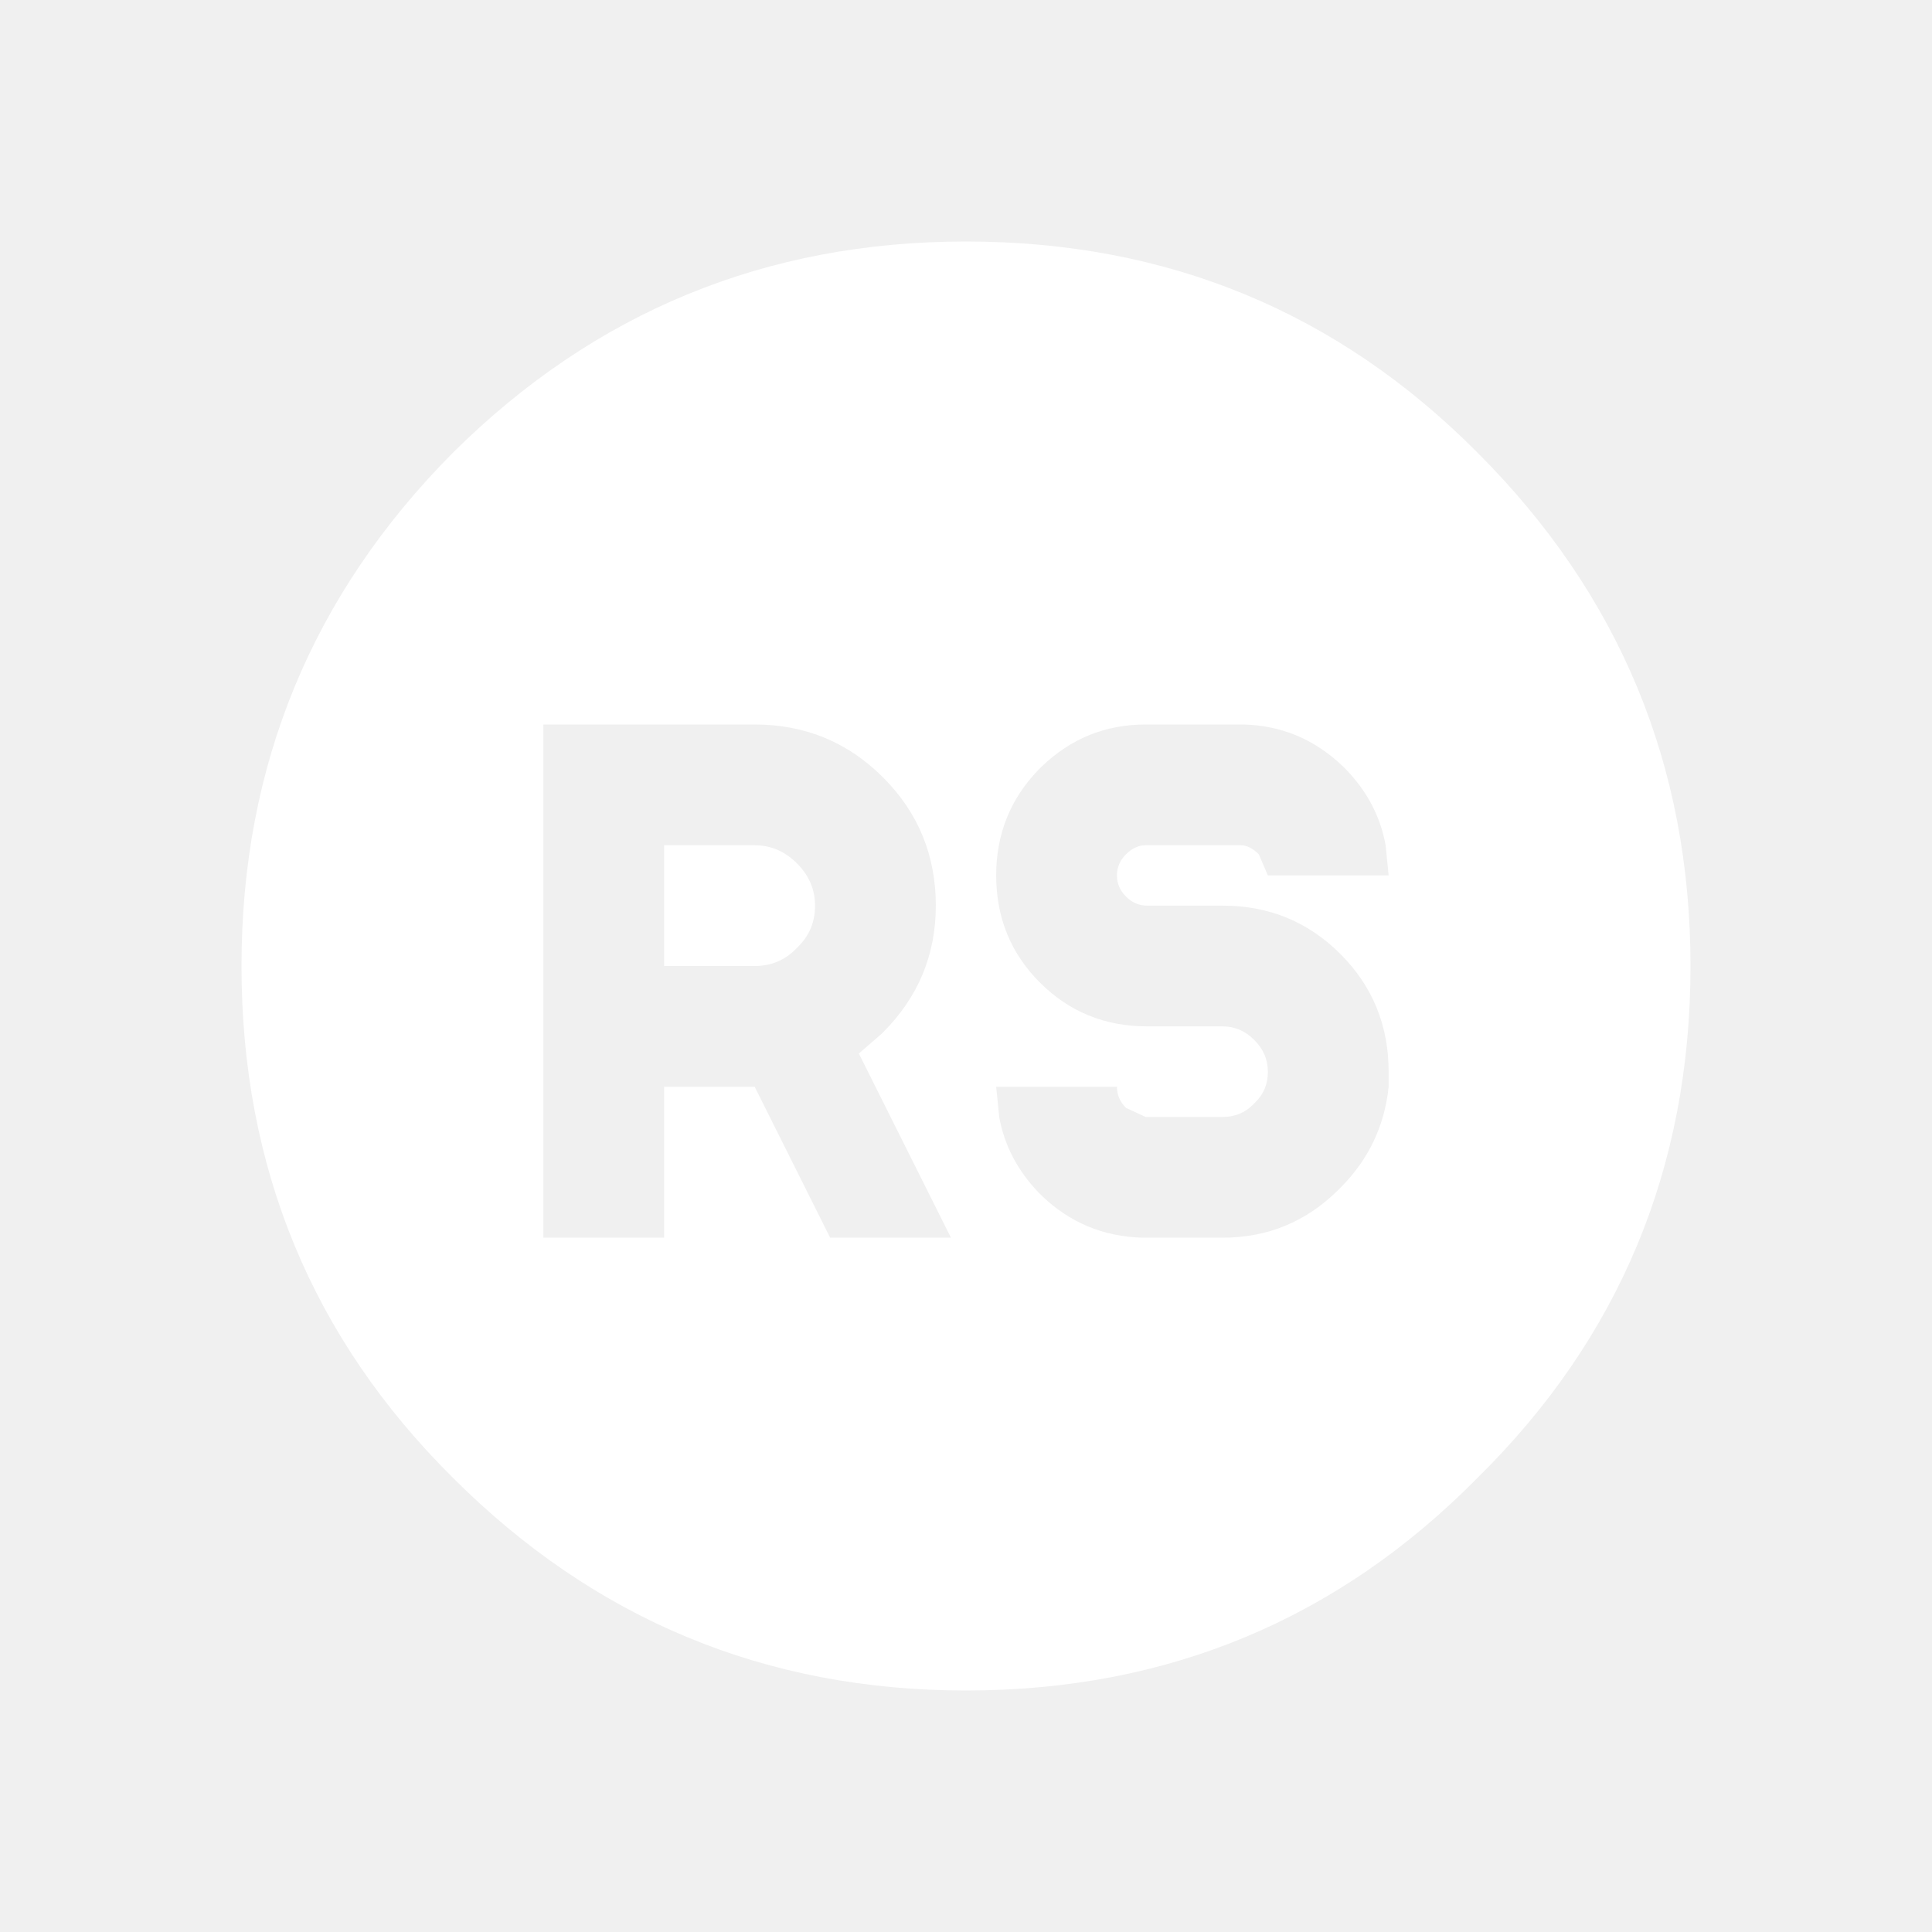
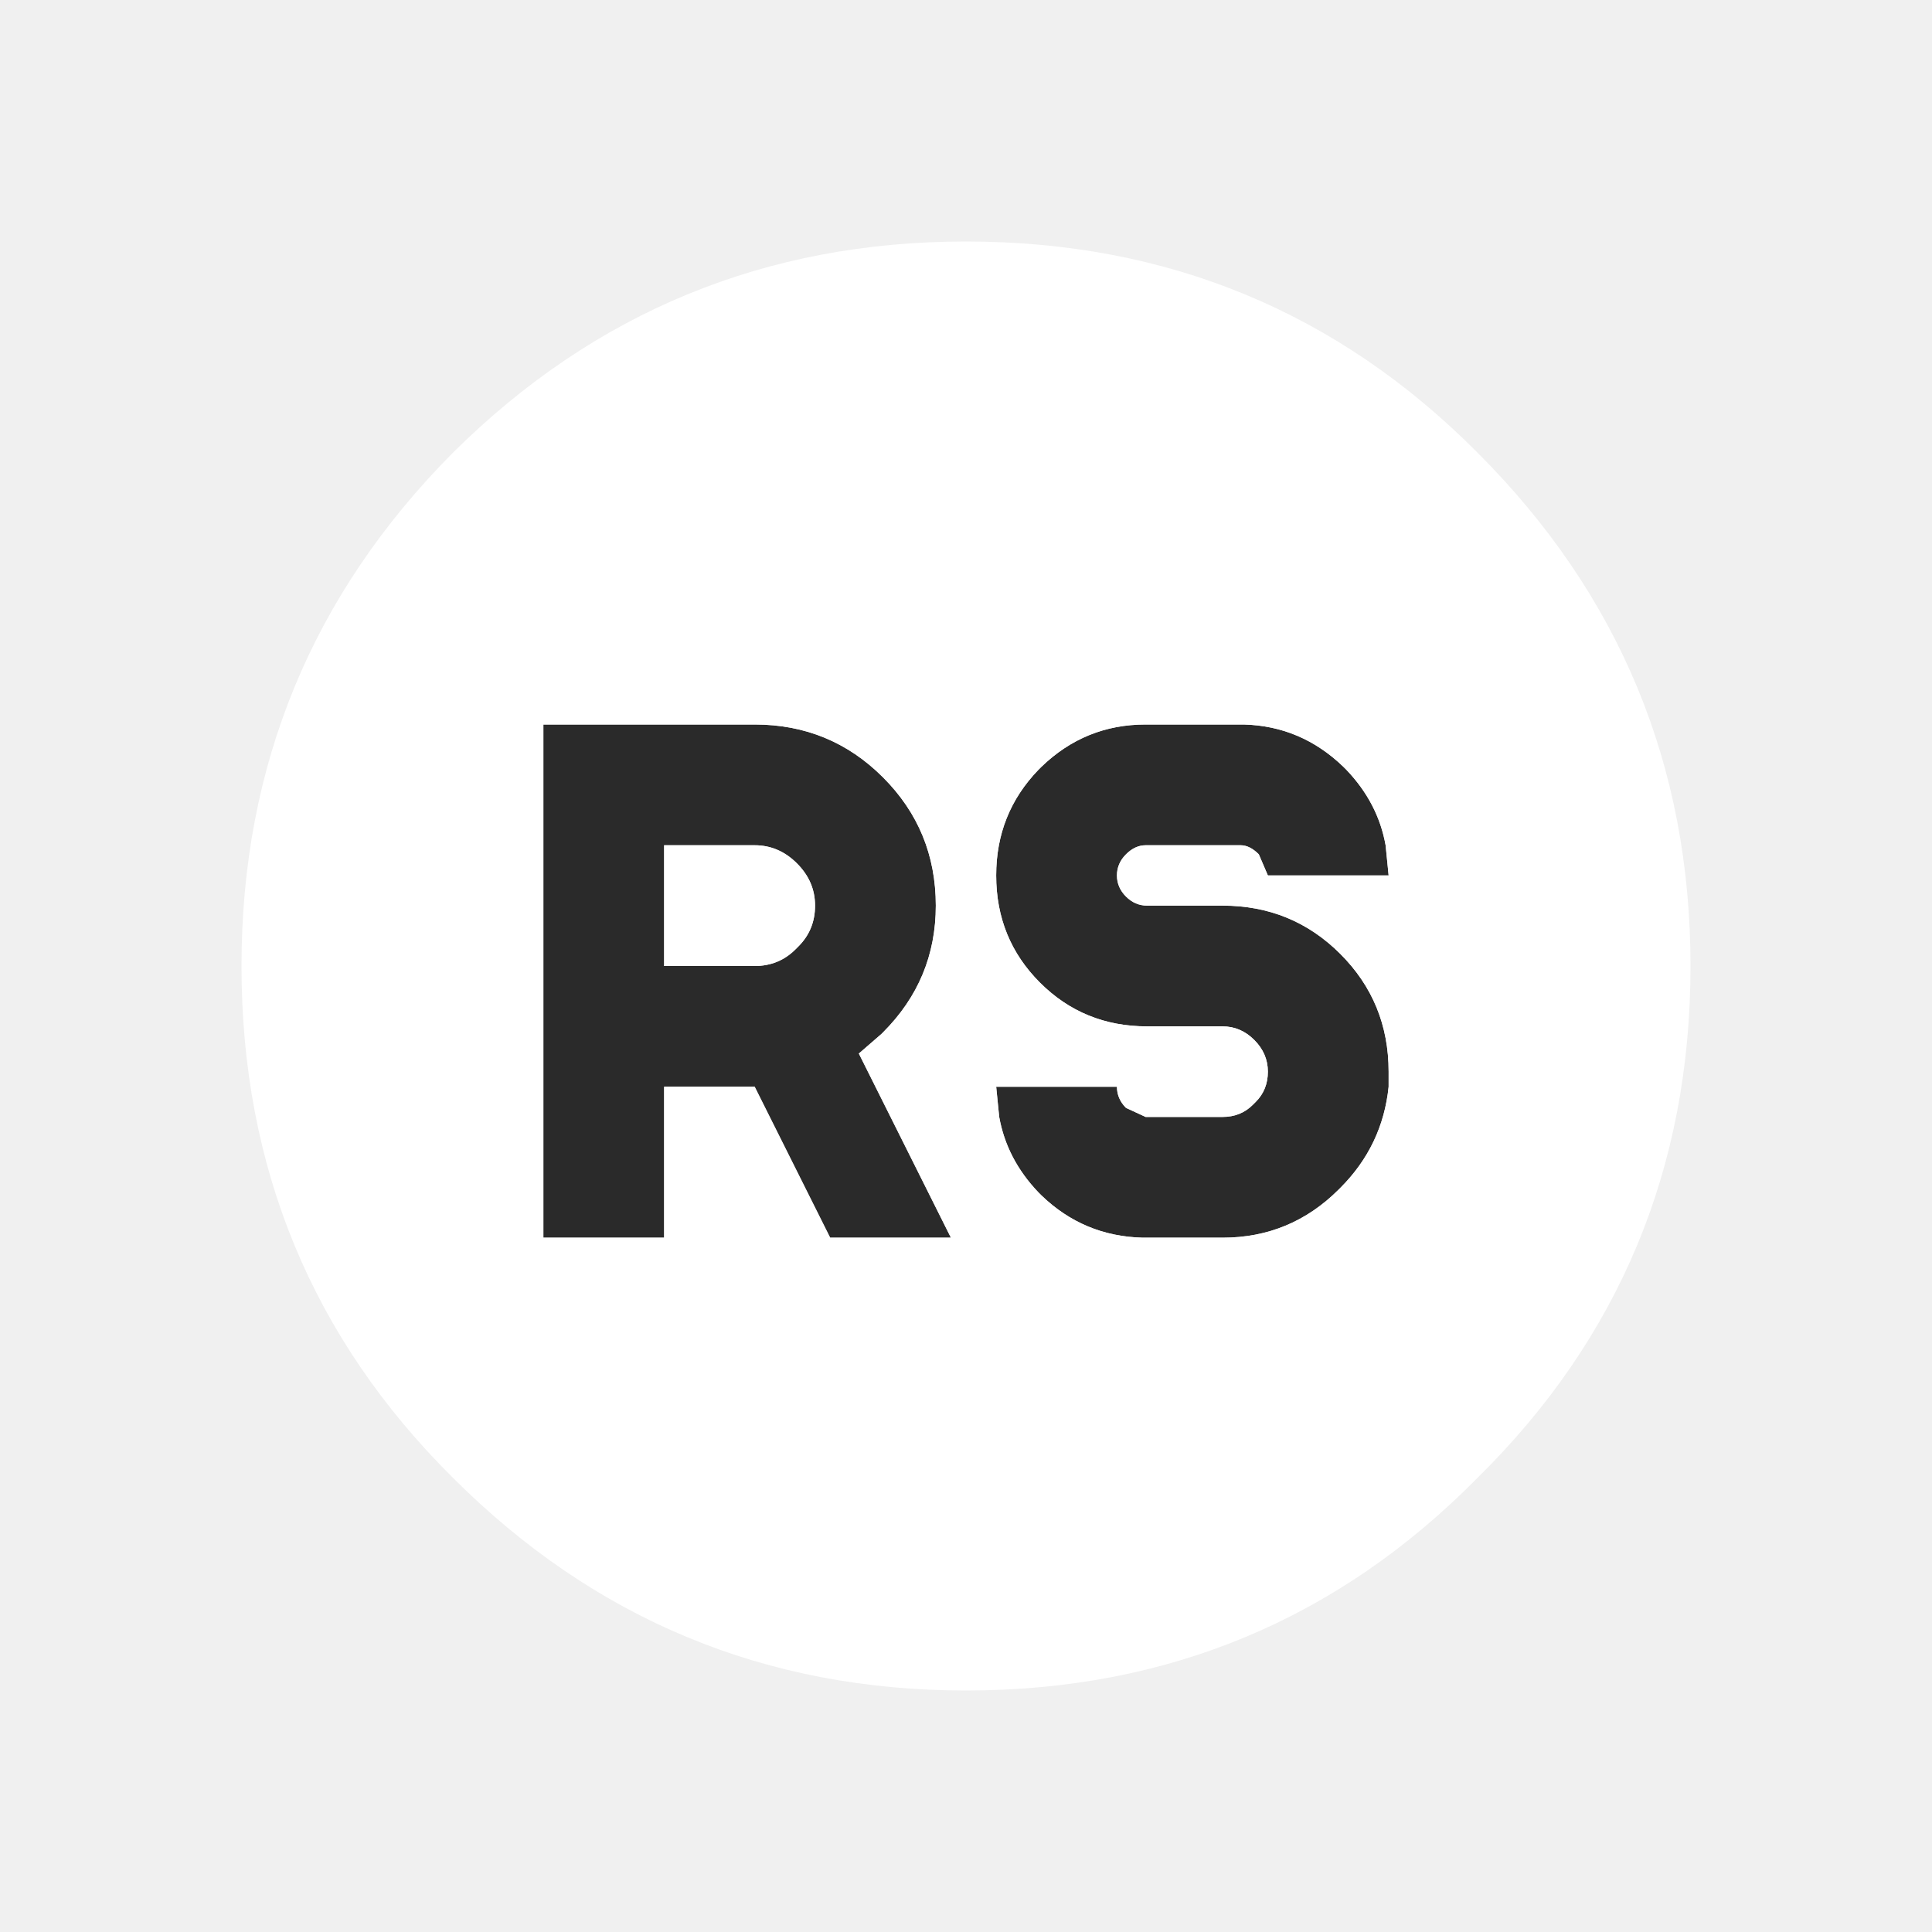
<svg xmlns="http://www.w3.org/2000/svg" width="64" height="64">
  <defs />
  <g>
+     <path stroke="none" fill="#2A2A2A" d="M41.5 36.6 Q41.1 37 40.5 37 L37.95 37 37.3 36.7 Q37 36.4 37 36 L33 36 33.1 37 Q33.35 38.4 34.4 39.5 L34.5 39.6 Q35.9 40.95 37.85 41 L40.5 41 Q42.75 41 44.35 39.4 L44.4 39.35 Q45.8 37.95 46 36 L46 35.5 Q46 33.2 44.4 31.6 42.8 30 40.5 30 L38 30 Q37.6 30 37.3 29.7 37 29.4 37 29 37 28.6 37.3 28.3 37.6 28 37.95 28 L41.1 28 Q41.4 28 41.7 28.3 L42 29 46 29 45.9 28 Q45.65 26.6 44.6 25.5 L44.5 25.4 Q43.1 24.05 41.2 24 L37.95 24 Q35.95 24 34.5 25.4 L34.4 25.5 Q33 26.95 33 29 33 31.1 34.45 32.55 35.9 34 38 34 L40.5 34 Q41.1 34 41.55 34.45 42 34.9 42 35.5 42 36.1 41.6 36.5 L41.5 36.6 M25 28 Q25.8 28 26.4 28.6 27 29.2 27 30 27 30.8 26.45 31.35 L26.35 31.45 Q25.8 32 25 32 L22 32 22 28 25 28 M18 24 L18 41 22 41 22 36 25 36 27.5 41 31.5 41 28.45 34.9 29.2 34.25 29.25 34.2 Q31 32.45 31 30 31 27.5 29.25 25.75 27.5 24 25 24 L18 24" />
    <path stroke="none" fill="#FFFFFF" d="M41.5 36.6 Q41.1 37 40.5 37 L37.95 37 37.3 36.7 Q37 36.4 37 36 L33 36 33.1 37 Q33.35 38.4 34.4 39.5 L34.5 39.6 Q35.9 40.95 37.85 41 L40.5 41 Q42.75 41 44.35 39.4 L44.4 39.35 Q45.8 37.95 46 36 L46 35.5 Q46 33.2 44.4 31.6 42.8 30 40.5 30 L38 30 Q37.6 30 37.3 29.7 37 29.4 37 29 37 28.6 37.3 28.3 37.6 28 37.95 28 L41.1 28 Q41.4 28 41.7 28.3 L42 29 46 29 45.9 28 Q45.65 26.6 44.6 25.5 L44.5 25.4 Q43.1 24.05 41.2 24 L37.95 24 Q35.95 24 34.5 25.4 L34.4 25.5 Q33 26.95 33 29 33 31.1 34.45 32.55 35.9 34 38 34 L40.5 34 Q41.1 34 41.55 34.45 42 34.9 42 35.5 42 36.1 41.6 36.5 L41.5 36.6 M56 32 Q56 42 48.95 48.95 42 56 32 56 22.05 56 15 48.95 8 42 8 32 8 22.05 15 15 22.05 8 32 8 42 8 48.95 15 56 22.05 56 32 M25 28 Q25.8 28 26.4 28.6 27 29.2 27 30 27 30.8 26.45 31.35 L26.35 31.45 Q25.8 32 25 32 L22 32 22 28 25 28 M18 24 L18 41 22 41 22 36 25 36 27.5 41 31.5 41 28.45 34.9 29.2 34.25 29.25 34.2 Q31 32.45 31 30 31 27.5 29.25 25.75 27.5 24 25 24 L18 24" />
  </g>
</svg>
